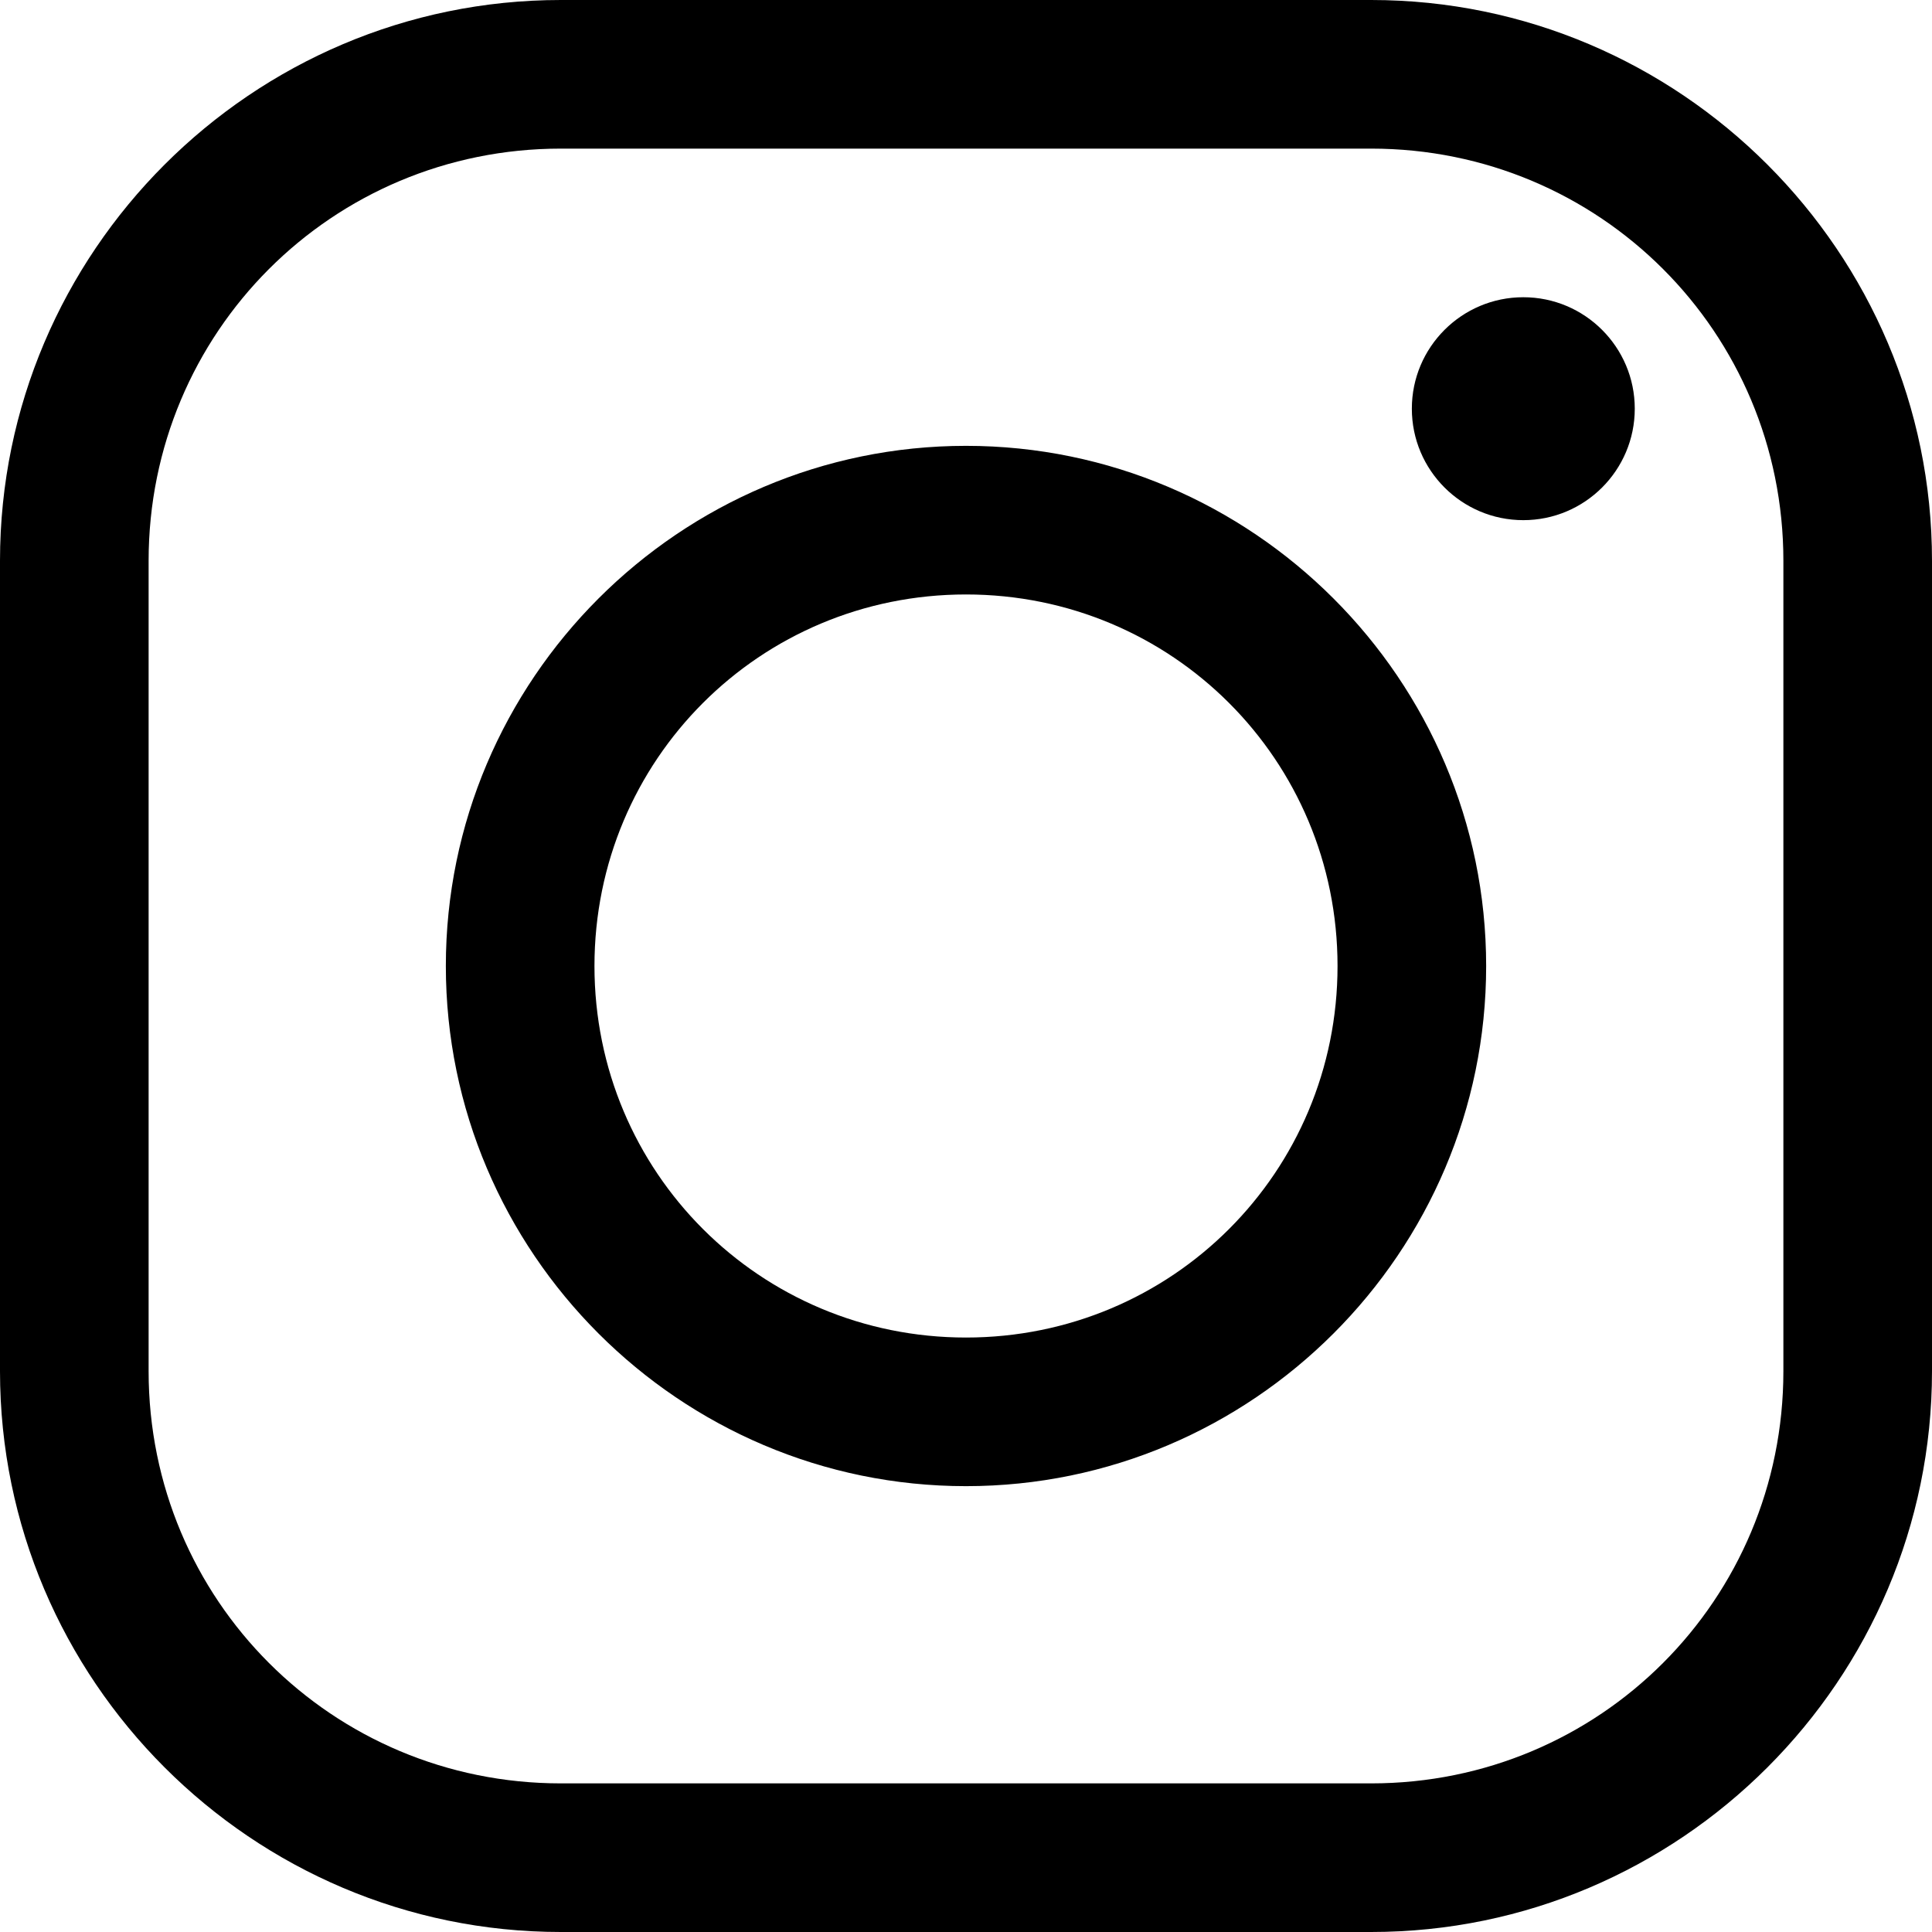
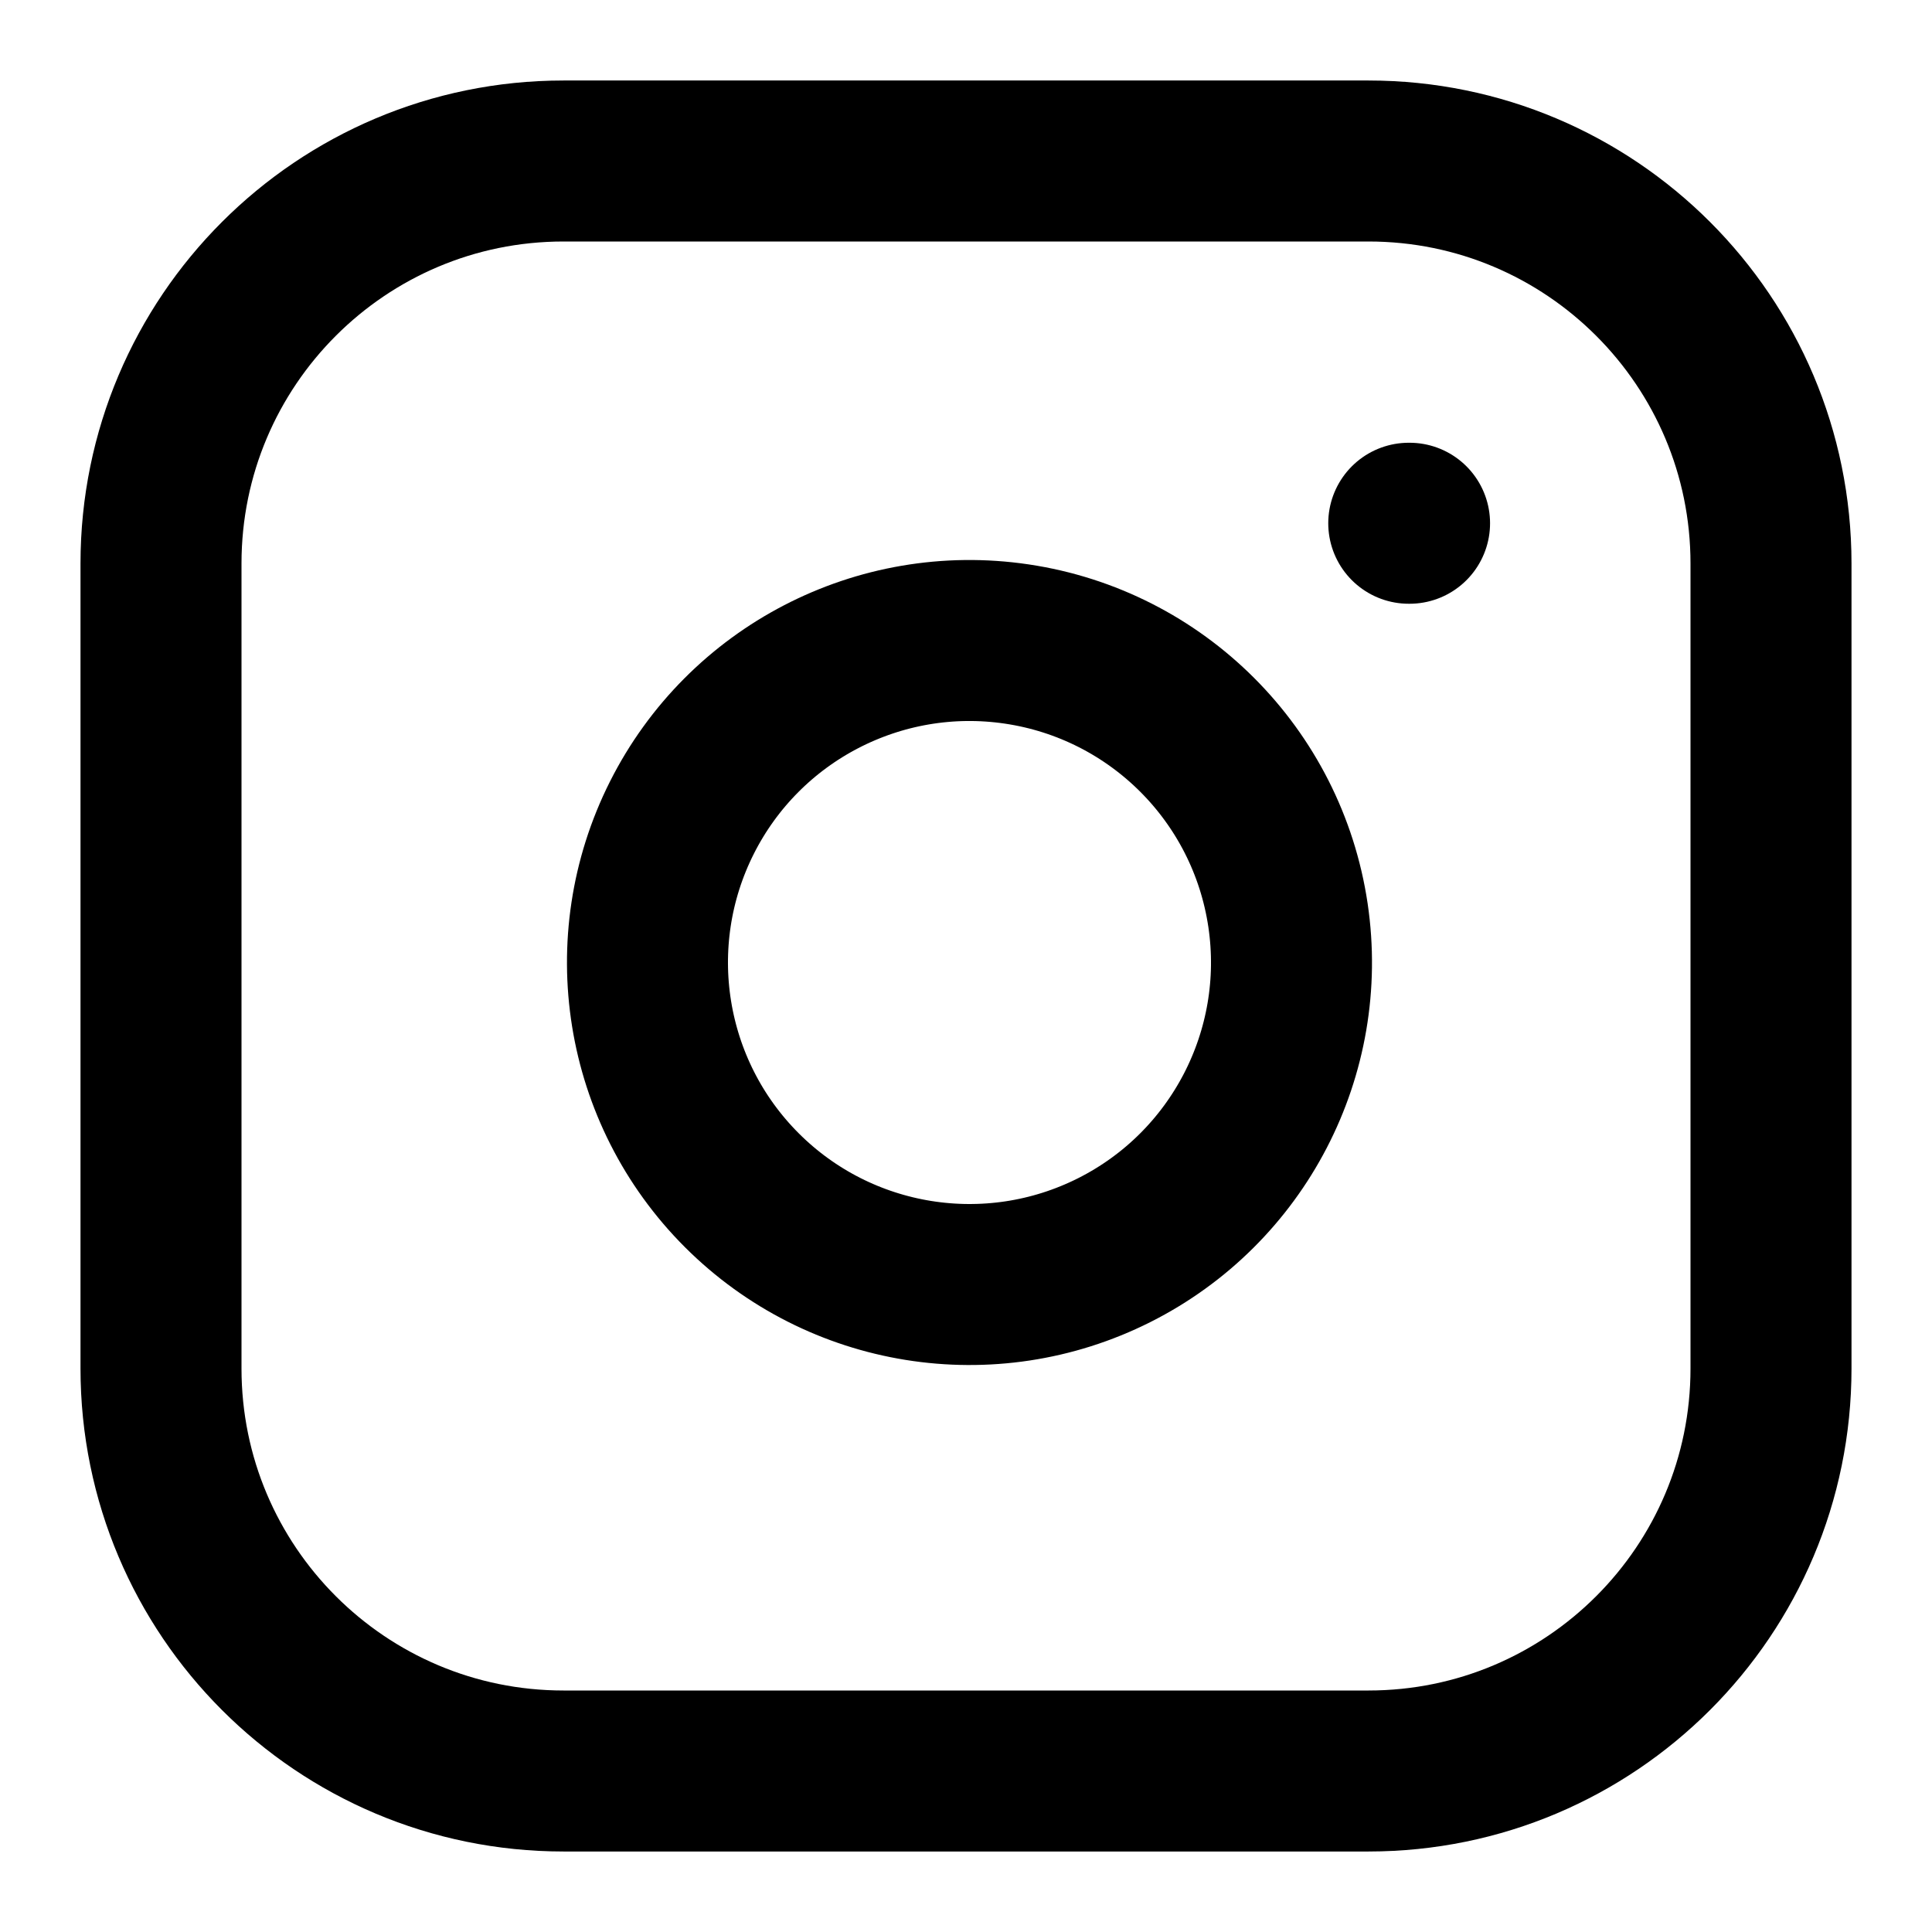
- <svg xmlns="http://www.w3.org/2000/svg" viewBox="0 0 26 26" width="20" height="20" fill="#000000">
-   <path d="M 7.547 0 C 3.391 0 0 3.391 0 7.547 L 0 18.453 C 0 22.609 3.391 26 7.547 26 L 18.453 26 C 22.609 26 26 22.609 26 18.453 L 26 7.547 C 26 3.391 22.609 0 18.453 0 Z M 7.547 2 L 18.453 2 C 21.527 2 24 4.469 24 7.547 L 24 18.453 C 24 21.527 21.531 24 18.453 24 L 7.547 24 C 4.473 24 2 21.531 2 18.453 L 2 7.547 C 2 4.473 4.469 2 7.547 2 Z M 20.5 4 C 19.672 4 19 4.672 19 5.5 C 19 6.328 19.672 7 20.5 7 C 21.328 7 22 6.328 22 5.5 C 22 4.672 21.328 4 20.5 4 Z M 13 6 C 9.145 6 6 9.145 6 13 C 6 16.855 9.145 20 13 20 C 16.855 20 20 16.855 20 13 C 20 9.145 16.855 6 13 6 Z M 13 8 C 15.773 8 18 10.227 18 13 C 18 15.773 15.773 18 13 18 C 10.227 18 8 15.773 8 13 C 8 10.227 10.227 8 13 8 Z" />
+ <svg xmlns="http://www.w3.org/2000/svg" width="24" height="24" viewBox="0 0 24 24" fill="none" stroke="currentColor" stroke-width="2" stroke-linecap="round" stroke-linejoin="round" class="feather feather-instagram">
+   <rect x="2" y="2" width="20" height="20" rx="5" ry="5" />
+   <path d="M16 11.37A4 4 0 1 1 12.63 8 4 4 0 0 1 16 11.37z" />
+   <line x1="17.5" y1="6.5" x2="17.51" y2="6.5" />
</svg>
